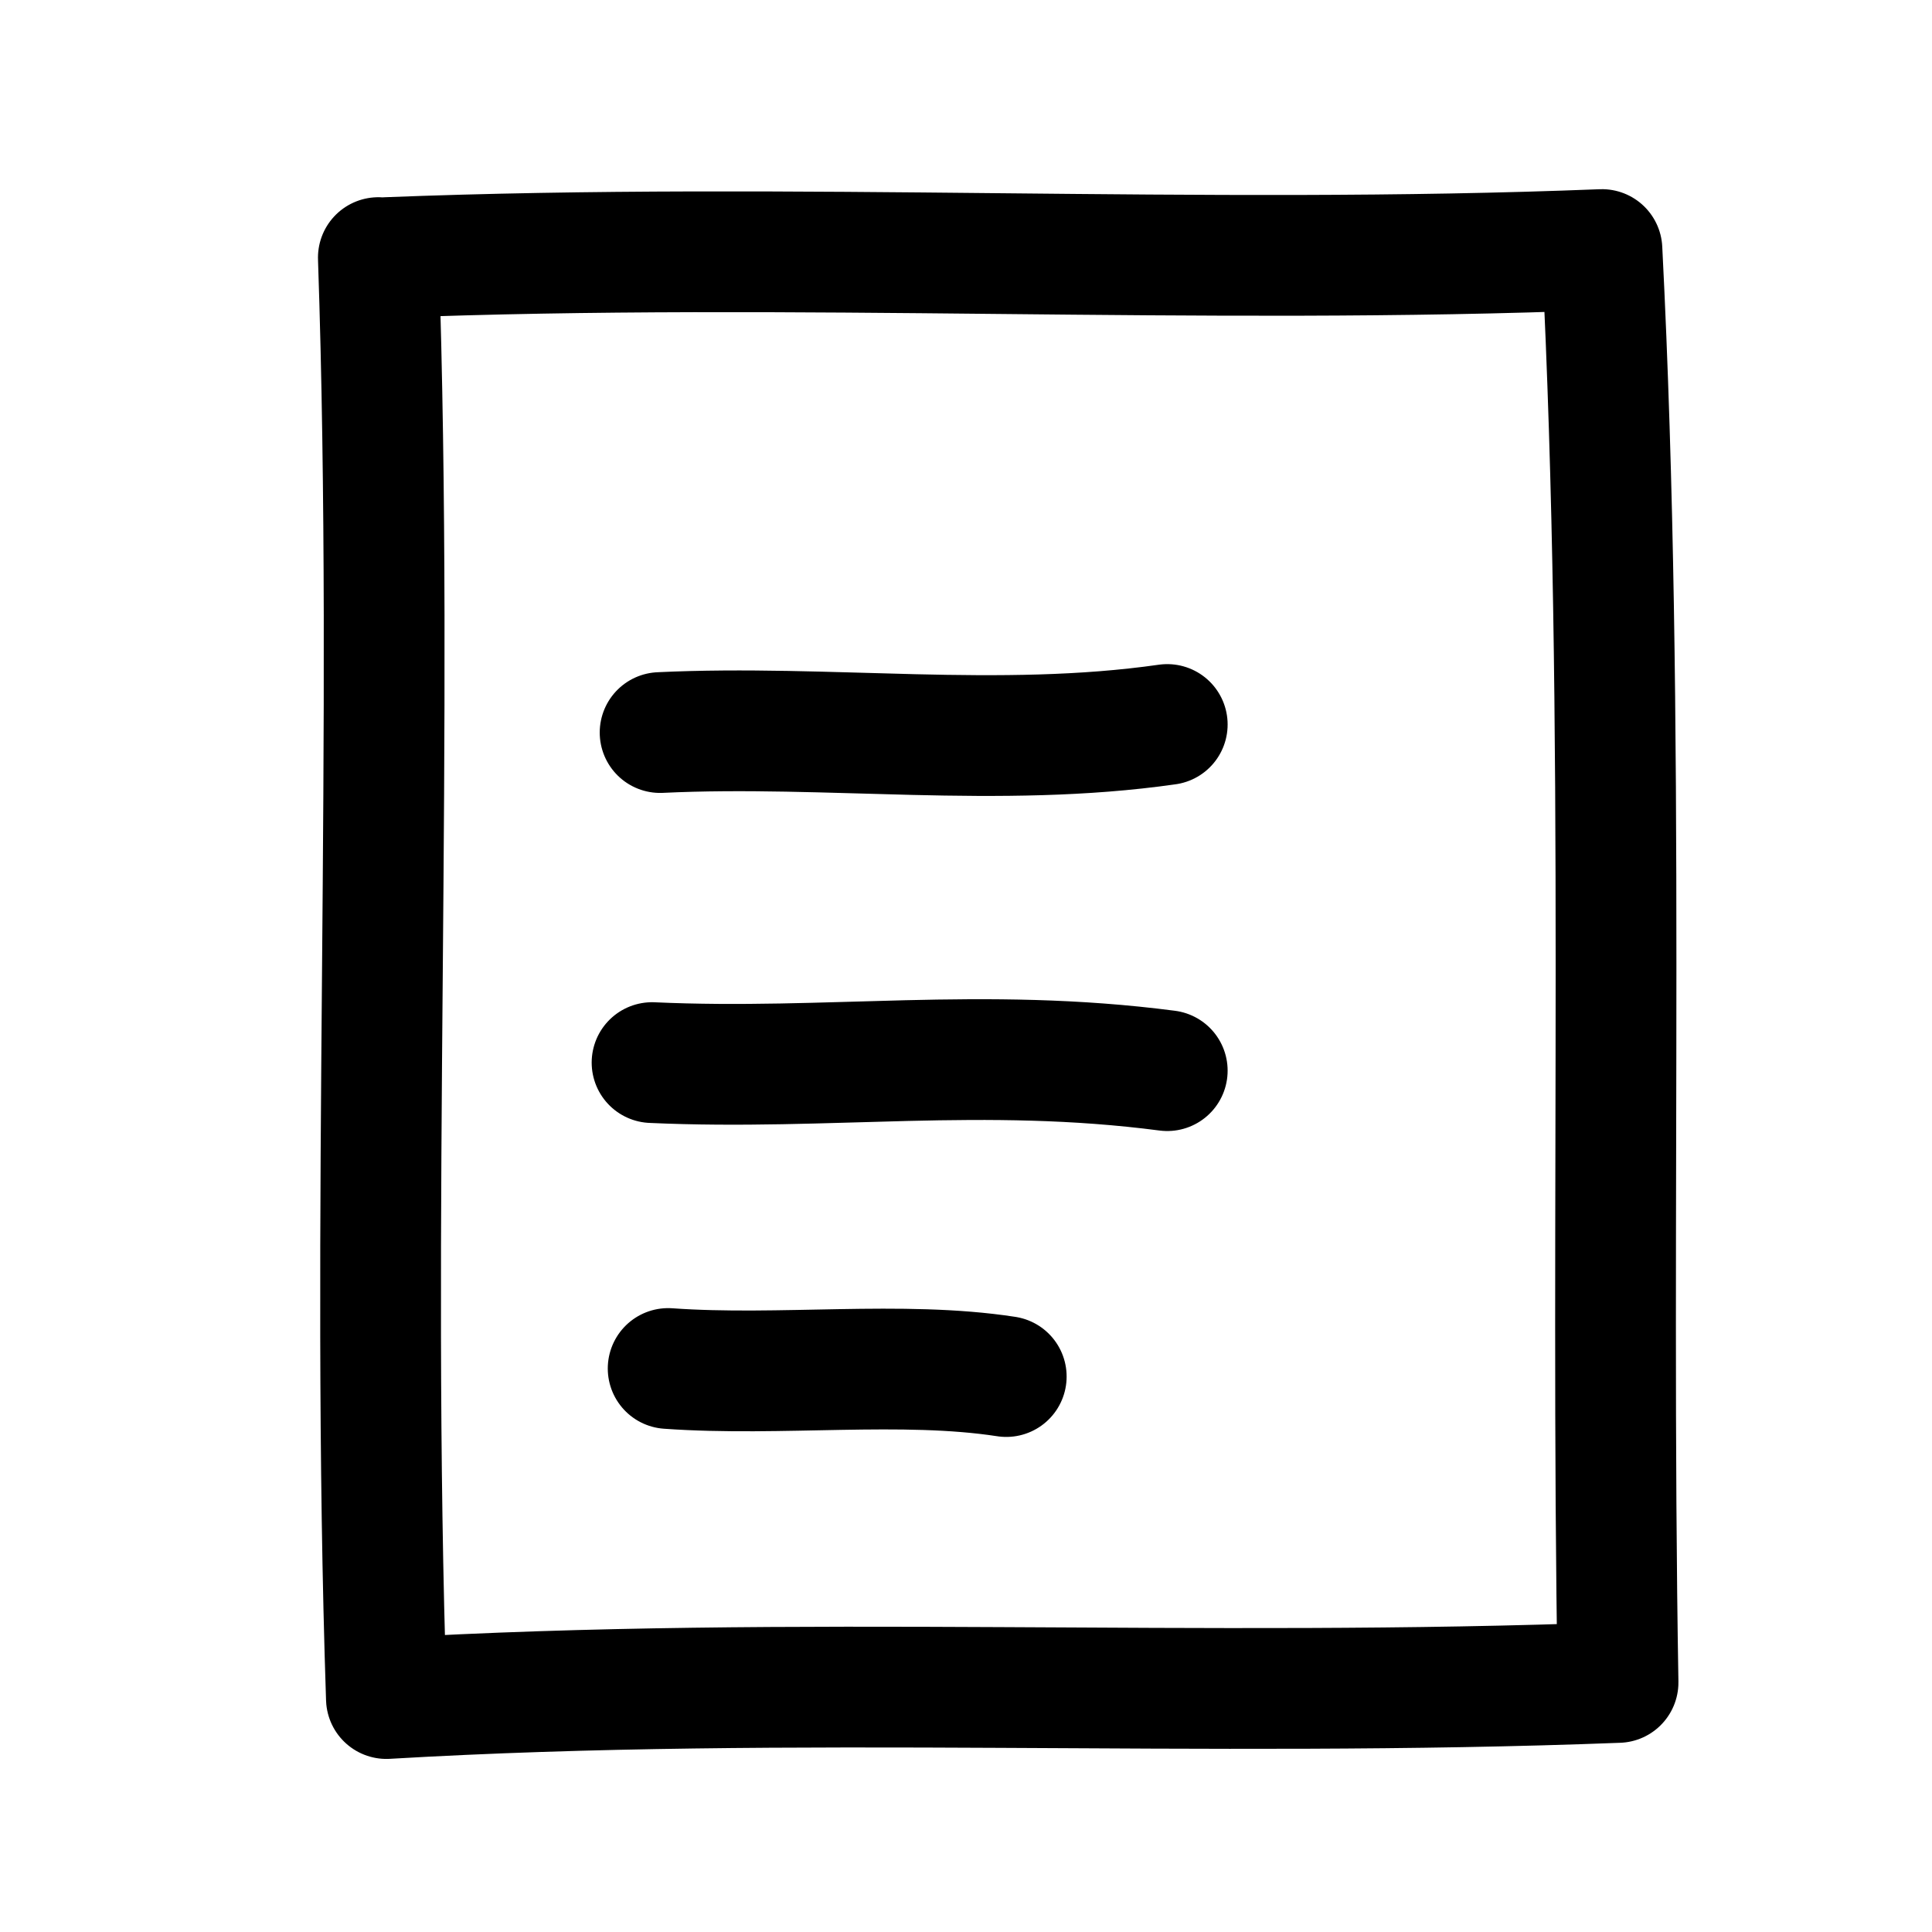
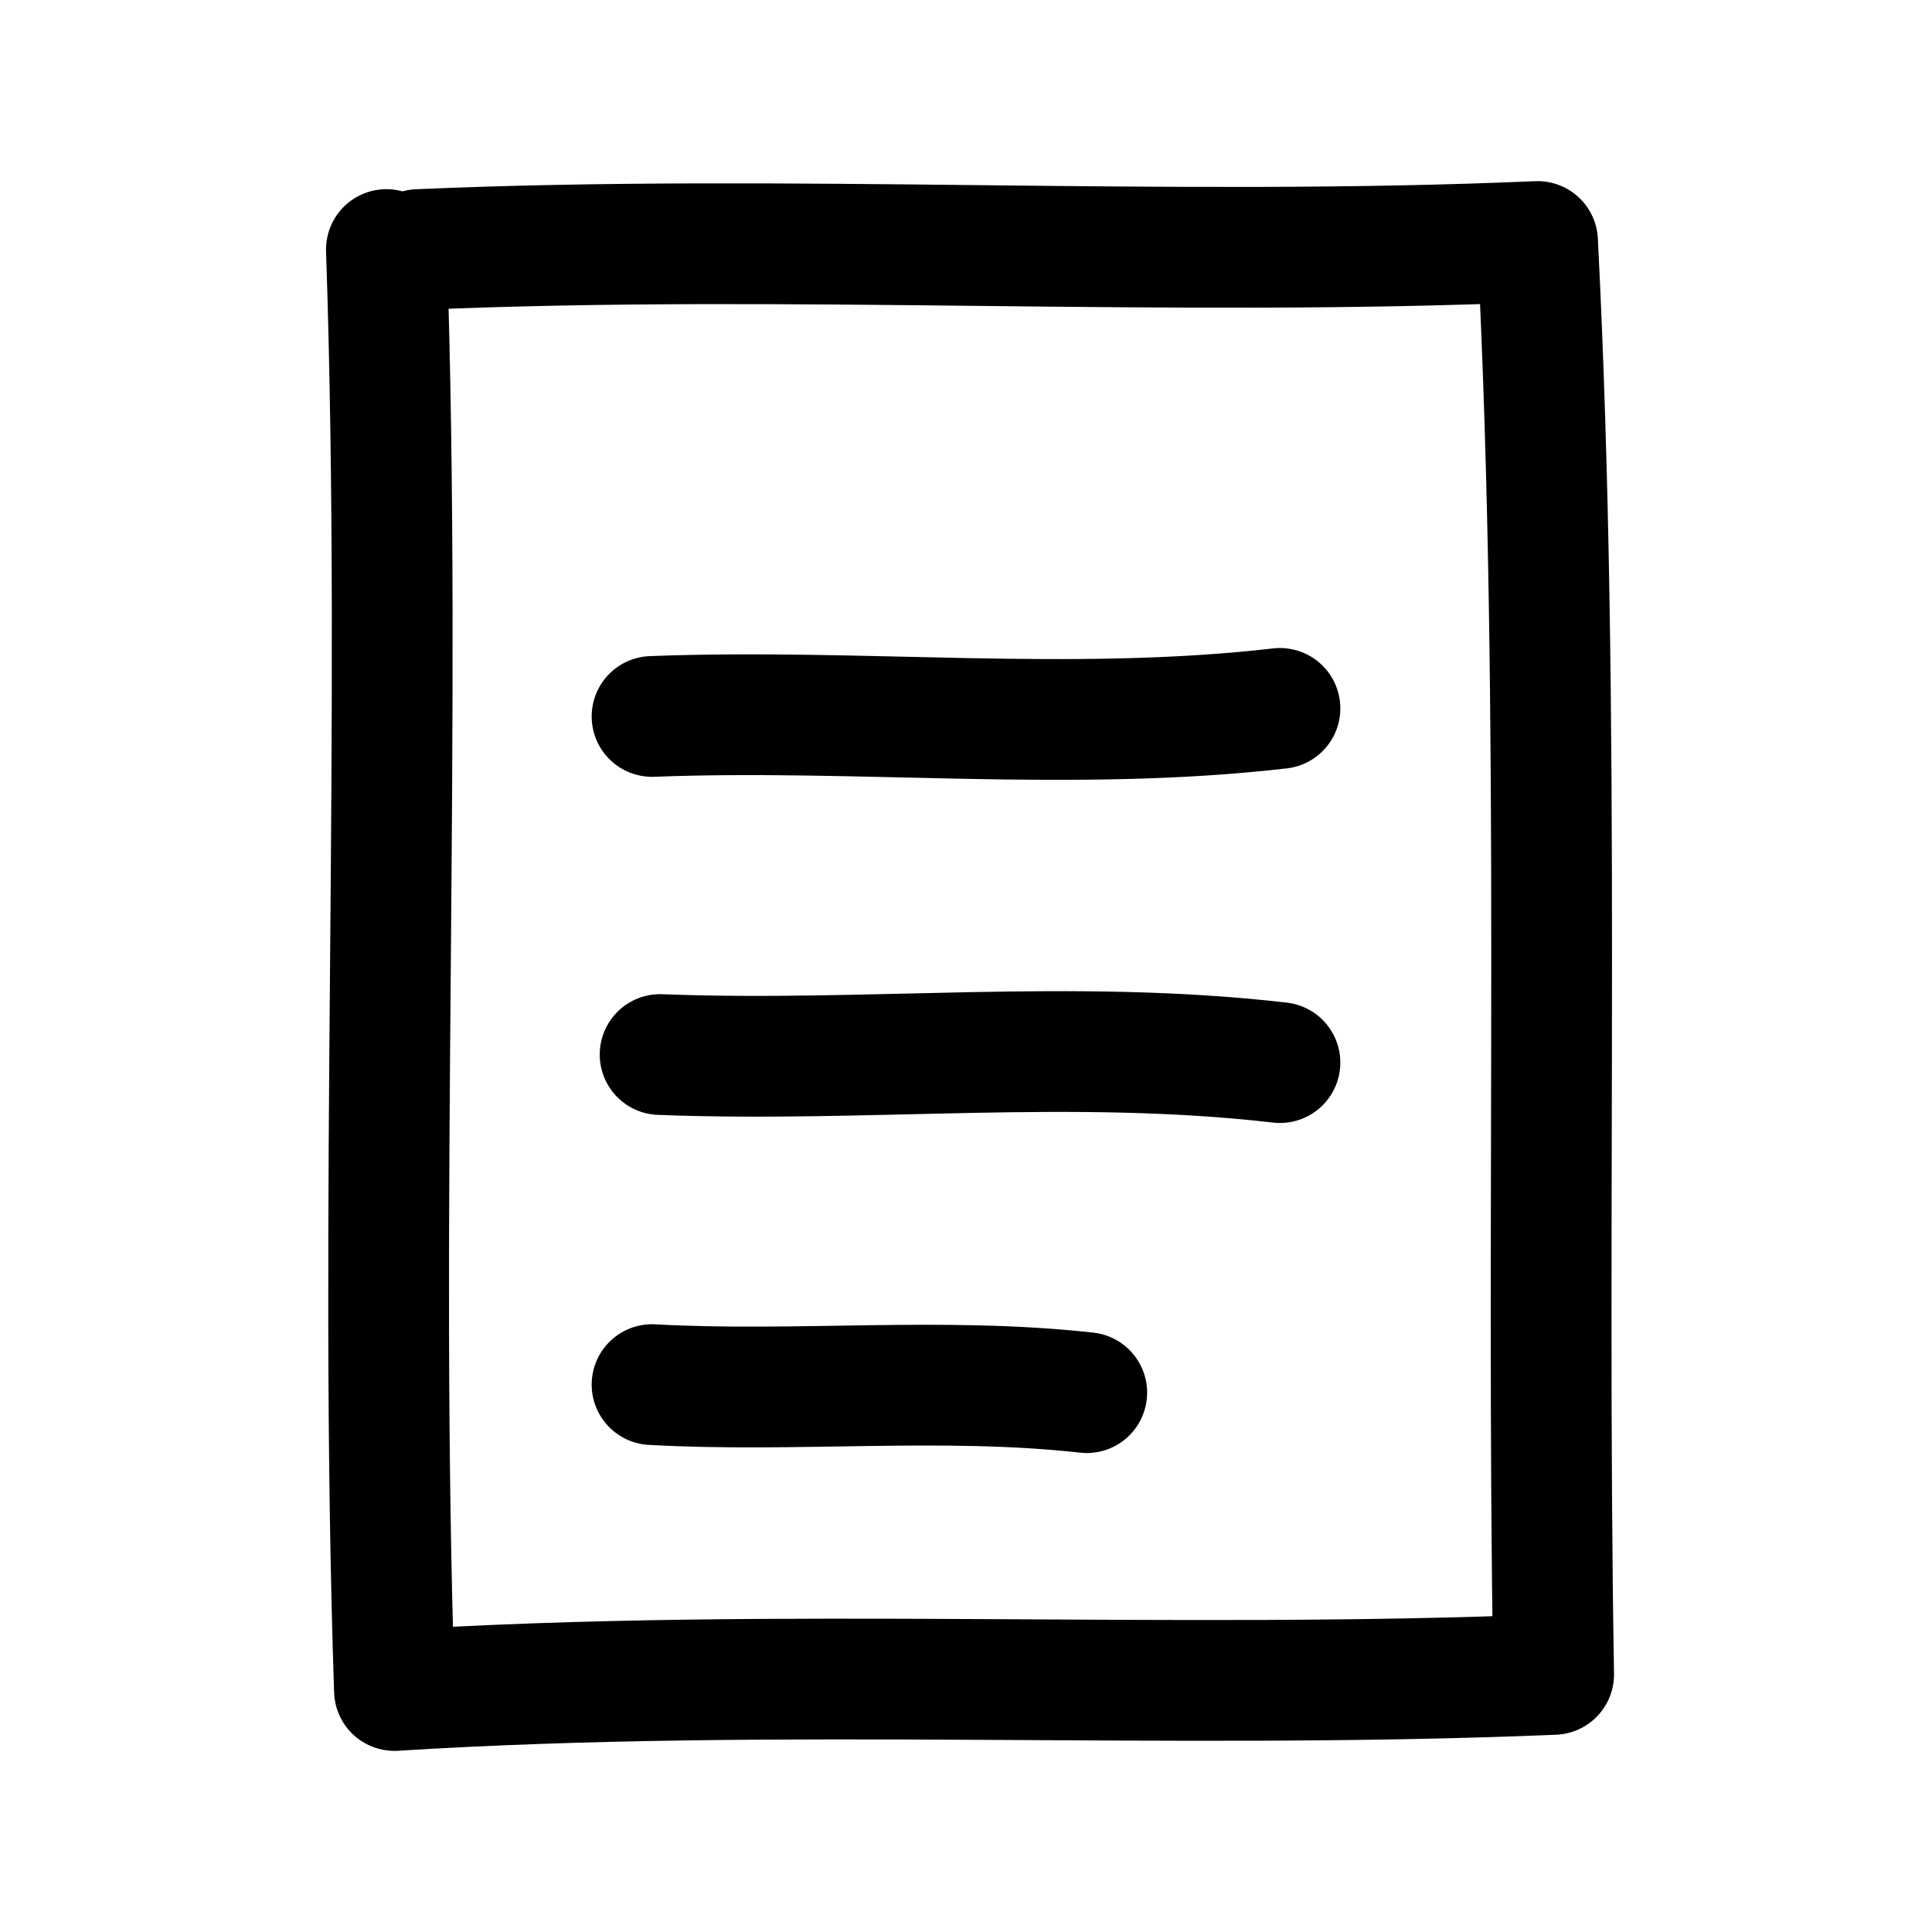
<svg xmlns="http://www.w3.org/2000/svg" width="24" height="24" viewBox="0 0 24 24" fill="none" stroke="currentColor" stroke-width="1.5" stroke-linecap="round" stroke-linejoin="round">
-   <path d="M4.8 3.2c5.1-.2 10.1.1 15.1-.1.3 5.9.1 11.9.2 17.8-5.2.2-10.2-.1-15.3.2-.2-6 .1-12-.1-17.9" />
-   <path d="M8.2 9.1c2.1-.1 4.2.2 6.3-.1" />
-   <path d="M8.1 13.2c2.2.1 4.1-.2 6.4.1" />
-   <path d="M8.3 17c1.4.1 2.9-.1 4.2.1" />
+   <path d="M5.2 3.1c4.6-.2 9.3.1 13.9-.1.3 5.9.1 11.9.2 17.8-4.8.2-9.6-.1-14.4.2-.2-6 .1-12-.1-17.9" />
+   <path d="M8.1 8.9c2.6-.1 5.2.2 7.8-.1" />
+   <path d="M8.2 13.1c2.6.1 5.1-.2 7.7.1" />
+   <path d="M8.1 17.2c1.8.1 3.6-.1 5.4.1" />
</svg>
